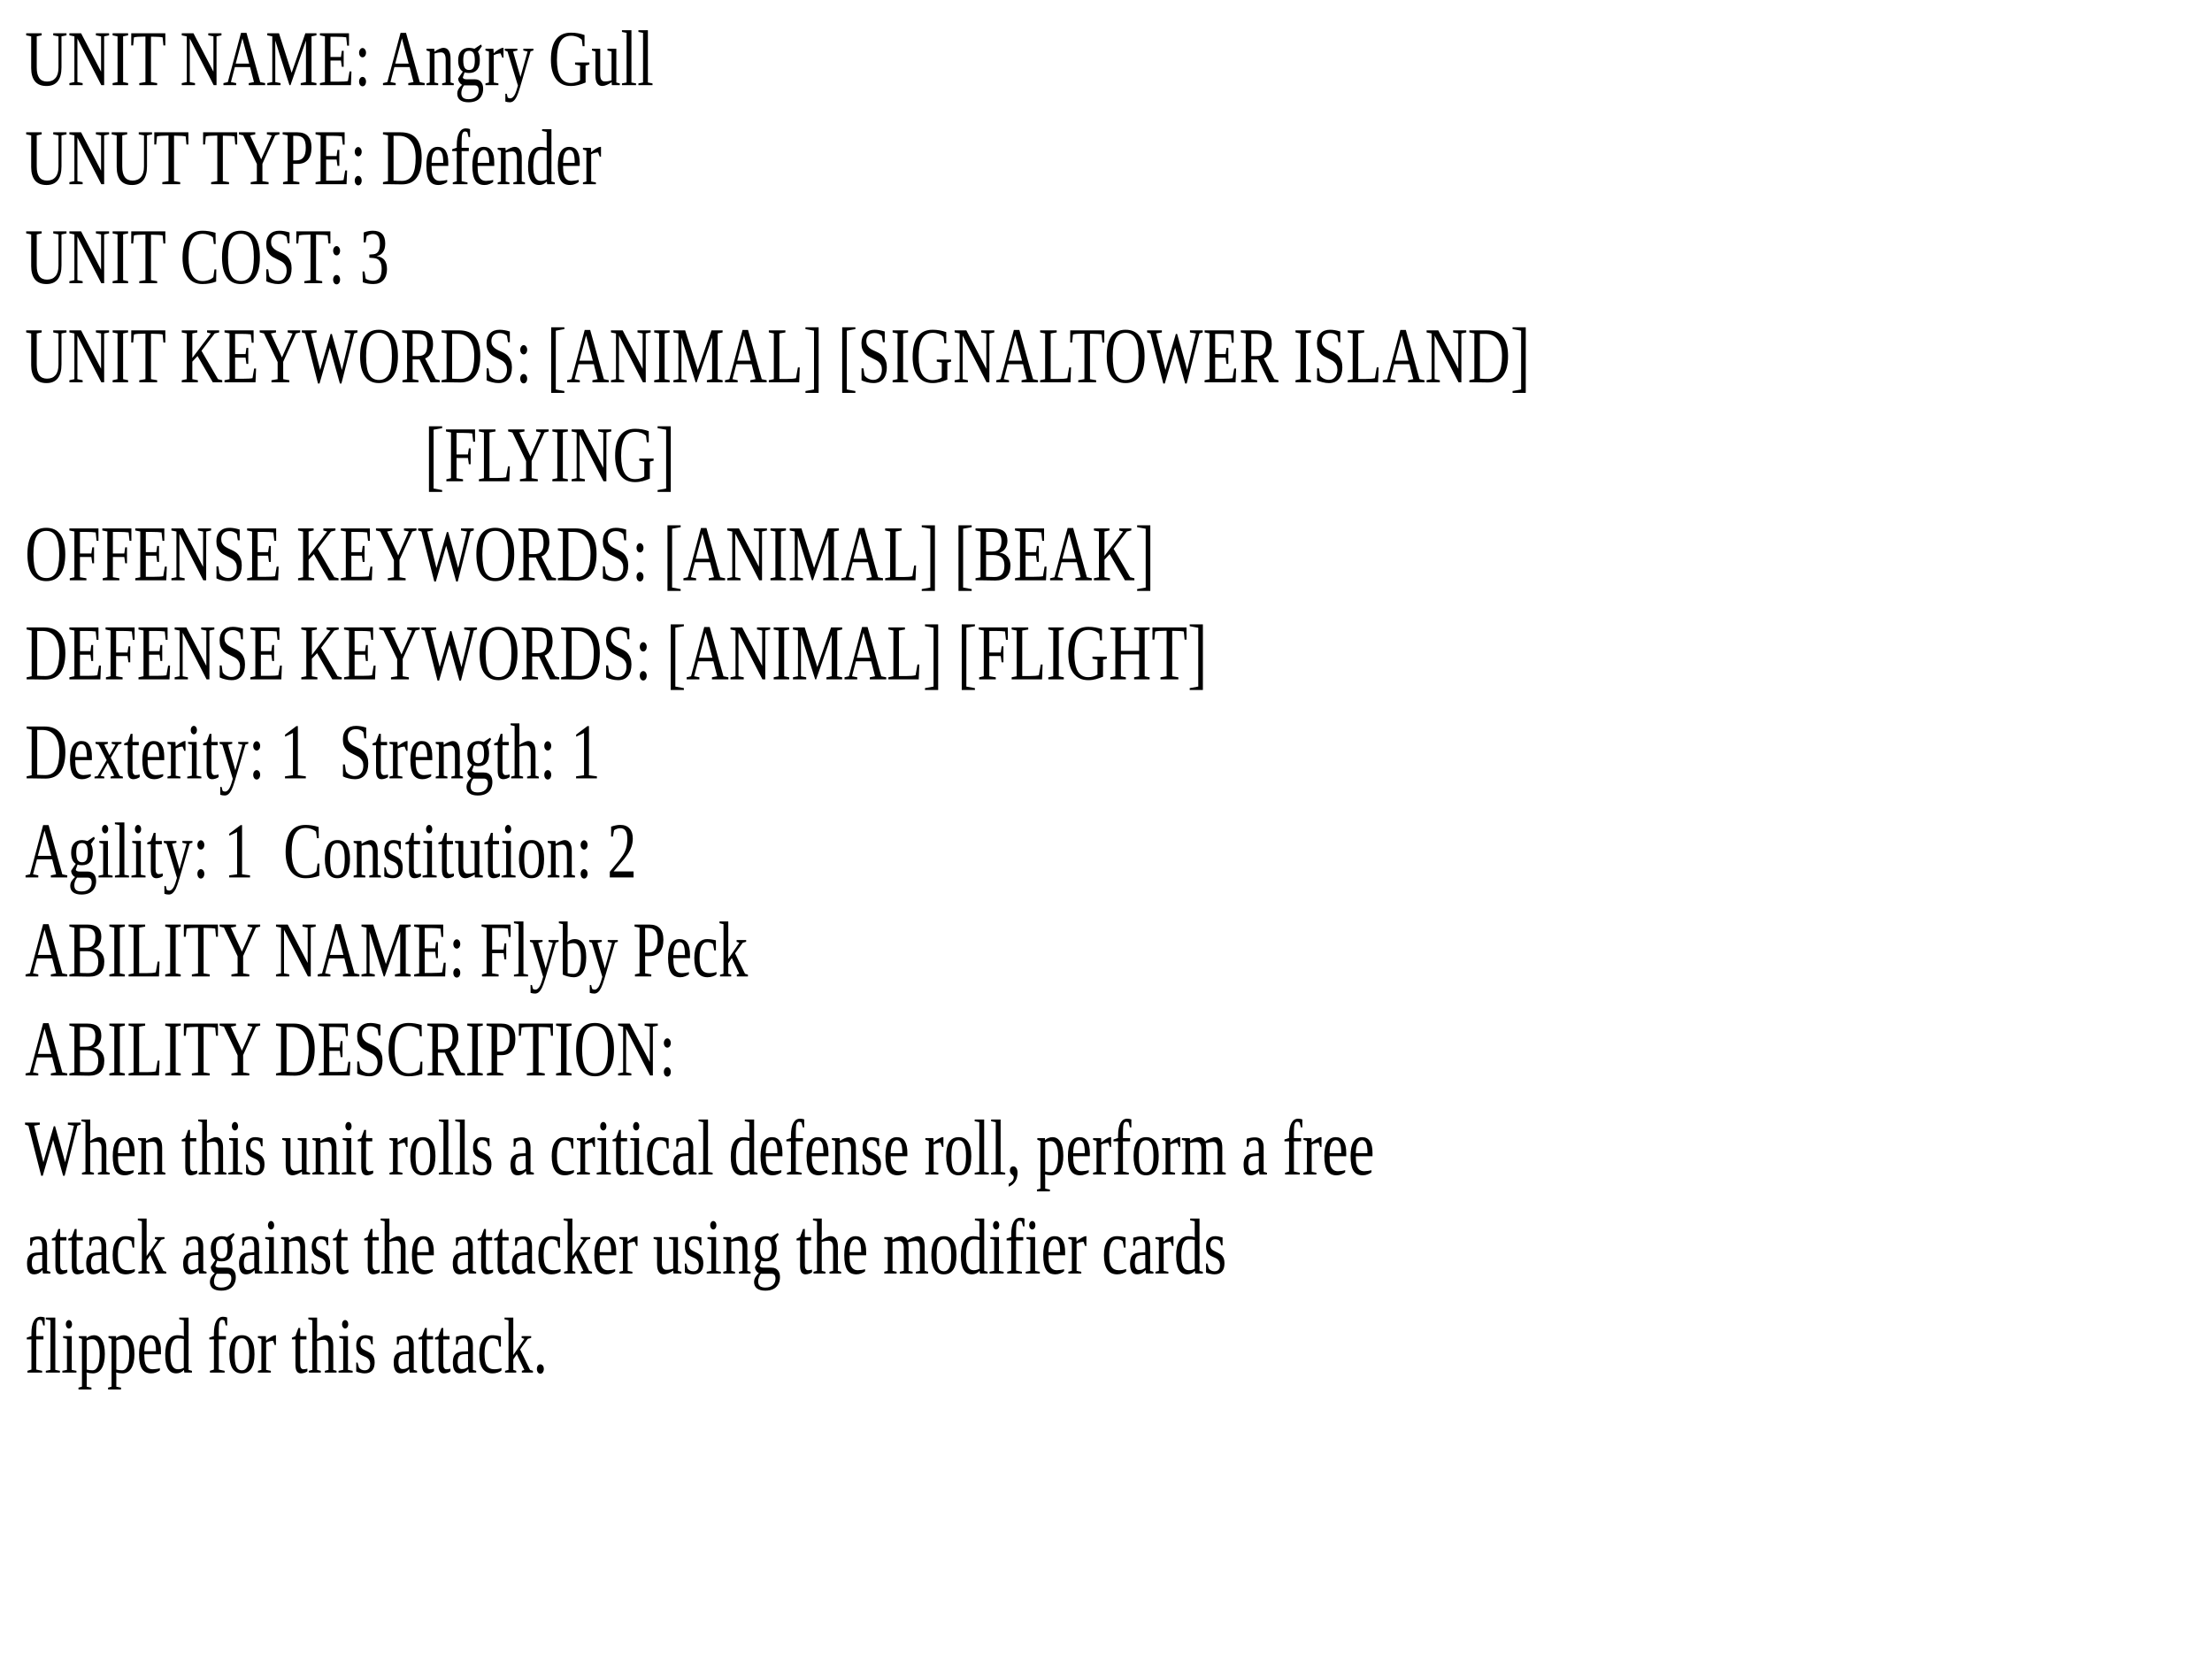
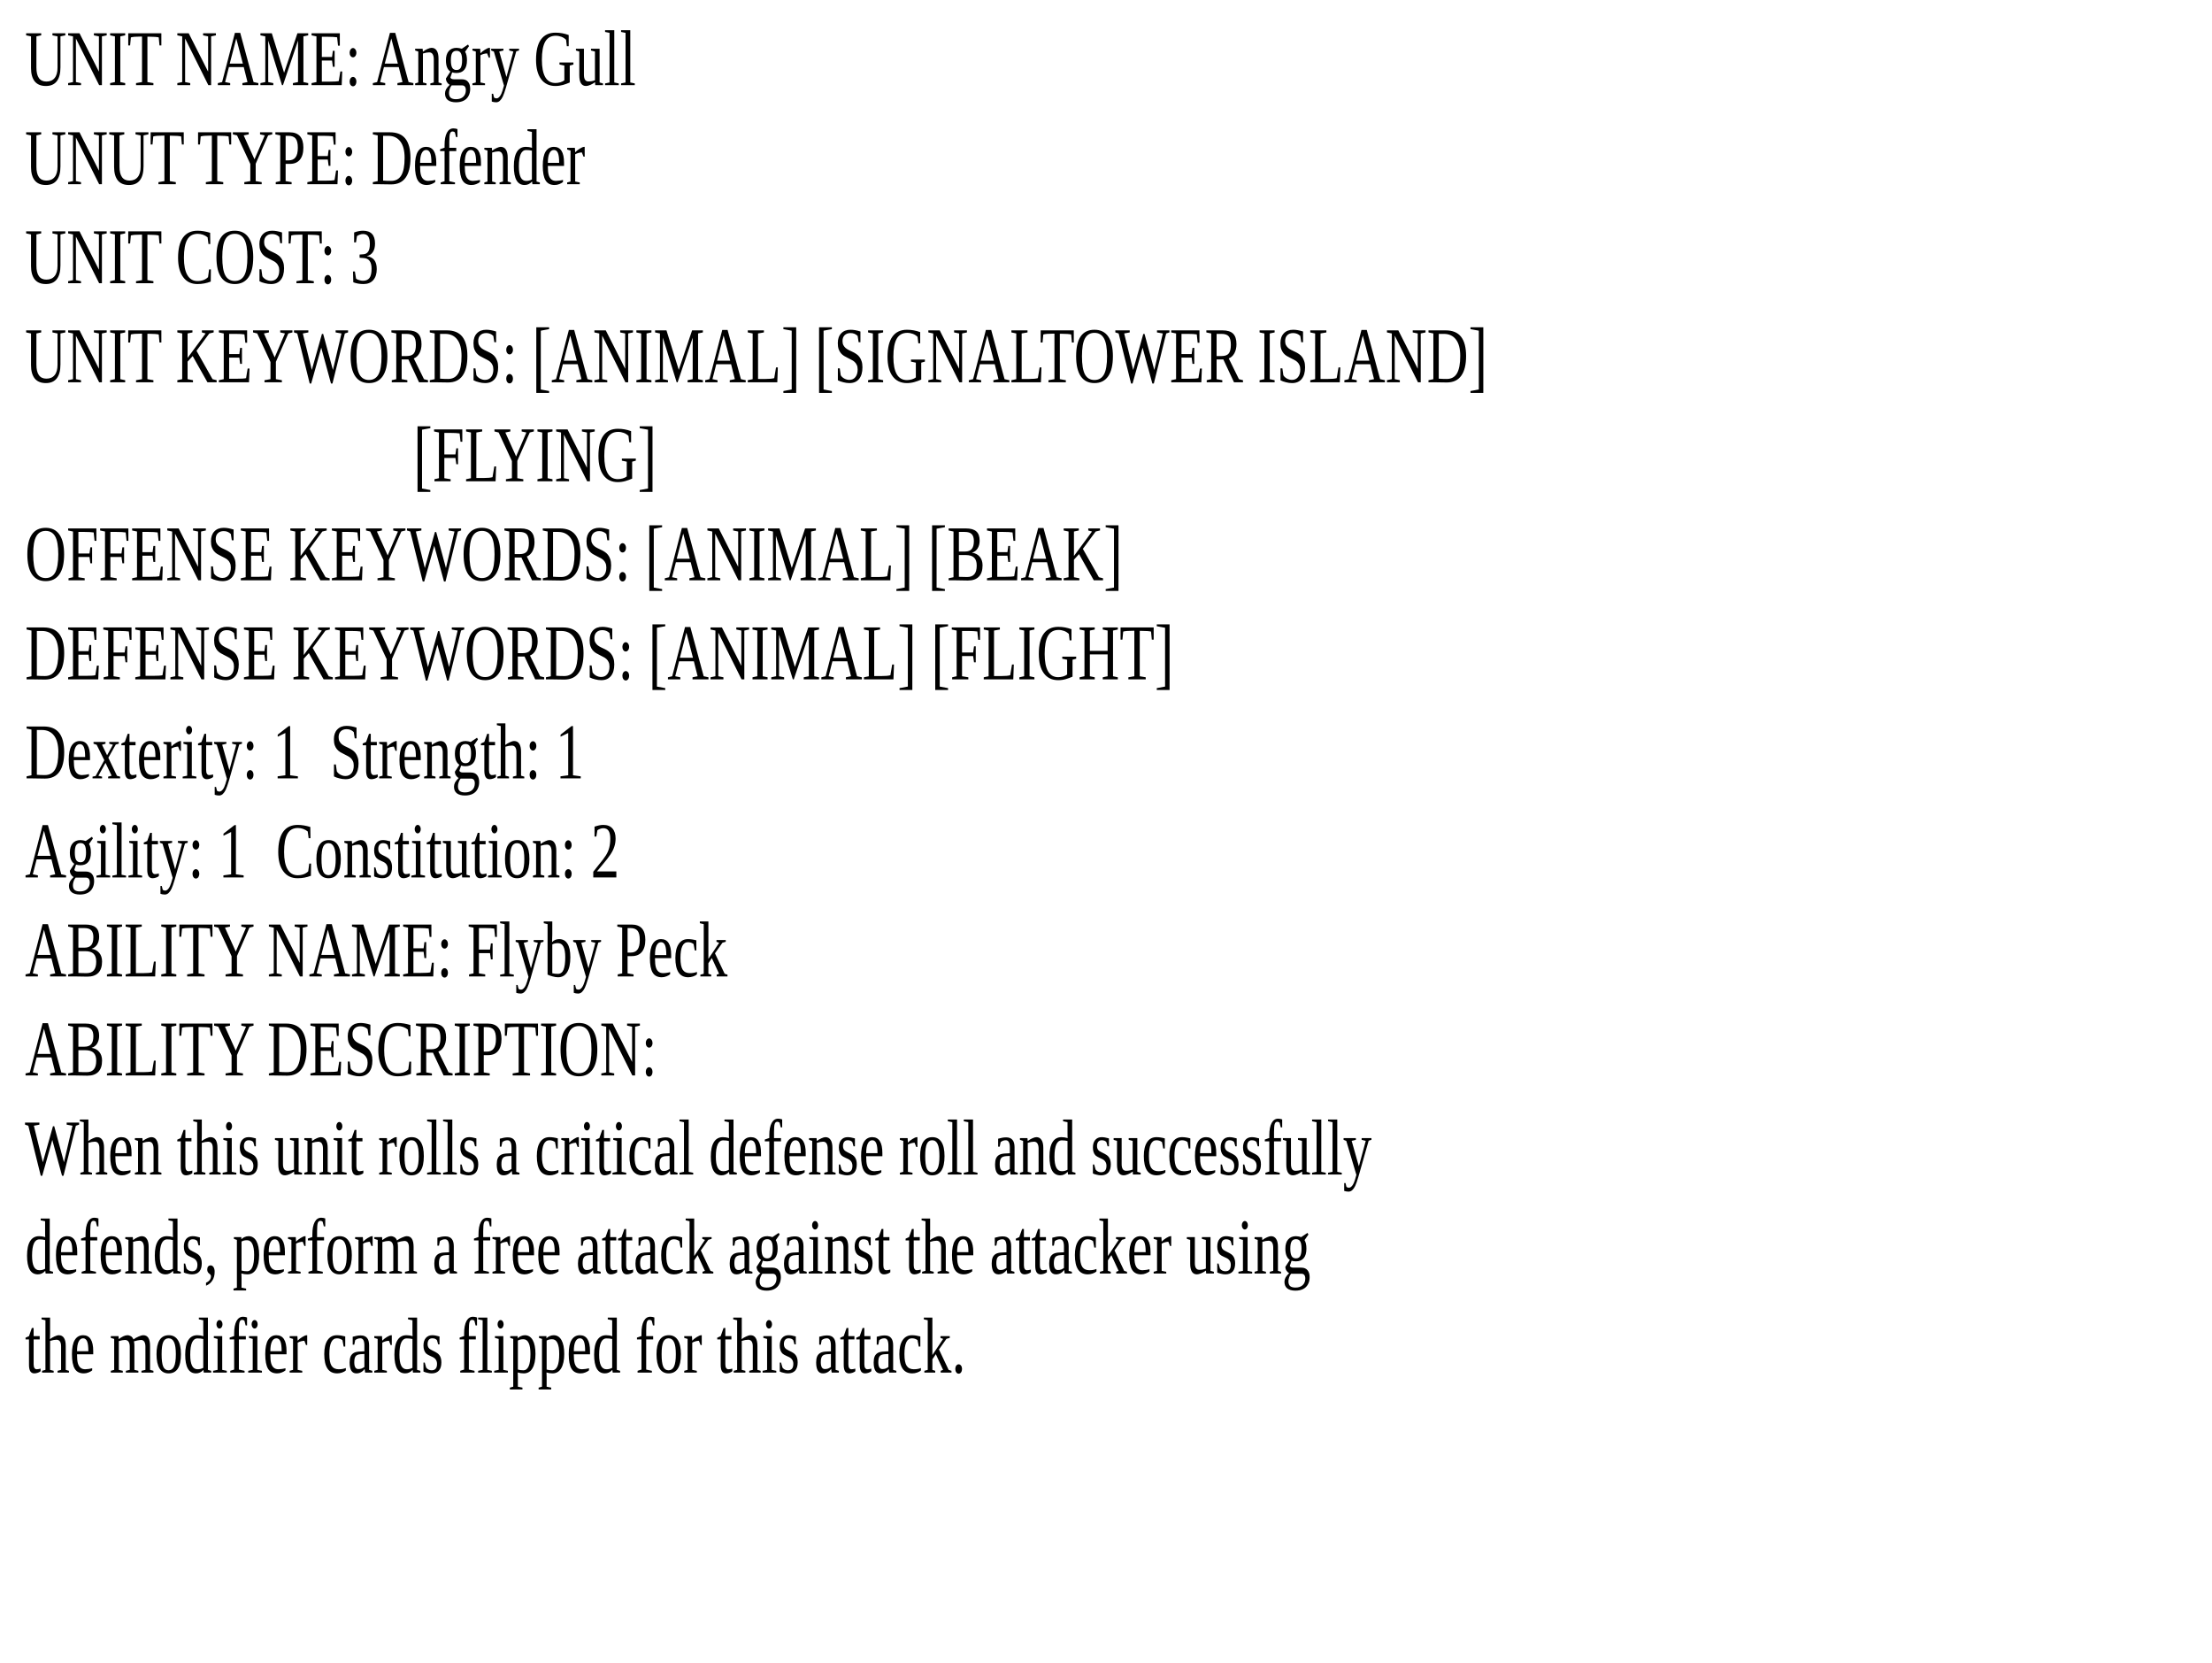
<svg xmlns="http://www.w3.org/2000/svg" width="88.673mm" height="66.645mm" viewBox="-1 -1 88.673 66.645" version="1.1" id="svg5">
  <defs id="defs2">
    <rect x="16.093" y="10.729" width="353.557" height="407.322" id="rect63" />
  </defs>
  <g id="layer1" transform="translate(-5.854912,-4.742334)">
-     <text xml:space="preserve" transform="matrix(0.1977753,0,0,0.2645833,2.671966,1.419355)" id="text61" style="white-space:pre;shape-inside:url(#rect63);display:inline;fill:#000000">
-       <tspan x="16.094" y="21.676" id="tspan634">UNIT NAME: Angry Gull
+     <text xml:space="preserve" transform="matrix(0.1921815,0,0,0.2645833,2.76199,1.419355)" id="text61" style="white-space:pre;shape-inside:url(#rect63);display:inline;fill:#000000">
+       <tspan x="16.094" y="21.676" id="tspan297">UNIT NAME: Angry Gull
</tspan>
-       <tspan x="16.094" y="36.676" id="tspan636">UNUT TYPE: Defender
+       <tspan x="16.094" y="36.676" id="tspan299">UNUT TYPE: Defender
</tspan>
-       <tspan x="16.094" y="51.676" id="tspan638">UNIT COST: 3
+       <tspan x="16.094" y="51.676" id="tspan301">UNIT COST: 3
</tspan>
-       <tspan x="16.094" y="66.676" id="tspan640">UNIT KEYWORDS: [ANIMAL] [SIGNALTOWER ISLAND]
+       <tspan x="16.094" y="66.676" id="tspan303">UNIT KEYWORDS: [ANIMAL] [SIGNALTOWER ISLAND]
</tspan>
-       <tspan x="16.094" y="81.676" id="tspan642">                           [FLYING]
+       <tspan x="16.094" y="81.676" id="tspan305">                           [FLYING]
</tspan>
-       <tspan x="16.094" y="96.676" id="tspan644">OFFENSE KEYWORDS: [ANIMAL] [BEAK]
+       <tspan x="16.094" y="96.676" id="tspan307">OFFENSE KEYWORDS: [ANIMAL] [BEAK]
</tspan>
-       <tspan x="16.094" y="111.676" id="tspan646">DEFENSE KEYWORDS: [ANIMAL] [FLIGHT]
+       <tspan x="16.094" y="111.676" id="tspan309">DEFENSE KEYWORDS: [ANIMAL] [FLIGHT]
</tspan>
-       <tspan x="16.094" y="126.676" id="tspan648">Dexterity: 1  Strength: 1
+       <tspan x="16.094" y="126.676" id="tspan311">Dexterity: 1  Strength: 1
</tspan>
-       <tspan x="16.094" y="141.676" id="tspan650">Agility: 1  Constitution: 2
+       <tspan x="16.094" y="141.676" id="tspan313">Agility: 1  Constitution: 2
</tspan>
-       <tspan x="16.094" y="156.676" id="tspan652">ABILITY NAME: Flyby Peck
+       <tspan x="16.094" y="156.676" id="tspan315">ABILITY NAME: Flyby Peck
</tspan>
-       <tspan x="16.094" y="171.676" id="tspan654">ABILITY DESCRIPTION:
+       <tspan x="16.094" y="171.676" id="tspan317">ABILITY DESCRIPTION:
</tspan>
-       <tspan x="16.094" y="186.676" id="tspan656">When this unit rolls a critical defense roll, perform a free </tspan>
-       <tspan x="16.094" y="201.676" id="tspan658">attack against the attacker using the modifier cards
+       <tspan x="16.094" y="186.676" id="tspan319">When this unit rolls a critical defense roll and successfully </tspan>
+       <tspan x="16.094" y="201.676" id="tspan321">defends, perform a free attack against the attacker using </tspan>
+       <tspan x="16.094" y="216.676" id="tspan323">the modifier cards flipped for this attack.
</tspan>
-       <tspan x="16.094" y="216.676" id="tspan660">flipped for this attack.
+       <tspan x="16.094" y="231.676" id="tspan325">
</tspan>
-       <tspan x="16.094" y="231.676" id="tspan662">
+       <tspan x="16.094" y="246.676" id="tspan327">
</tspan>
-       <tspan x="16.094" y="246.676" id="tspan664">
+       <tspan x="16.094" y="261.676" id="tspan329">
</tspan>
-       <tspan x="16.094" y="261.676" id="tspan666">
+       <tspan x="16.094" y="276.676" id="tspan331">
</tspan>
-       <tspan x="16.094" y="276.676" id="tspan668">
+       <tspan x="16.094" y="291.676" id="tspan333">
</tspan>
-       <tspan x="16.094" y="291.676" id="tspan670">
+       <tspan x="16.094" y="306.676" id="tspan335">
</tspan>
-       <tspan x="16.094" y="306.676" id="tspan672">
+       <tspan x="16.094" y="321.676" id="tspan337">
</tspan>
-       <tspan x="16.094" y="321.676" id="tspan674">
- </tspan>
-       <tspan x="16.094" y="336.676" id="tspan676">
+       <tspan x="16.094" y="336.676" id="tspan339">
</tspan>
    </text>
  </g>
</svg>
